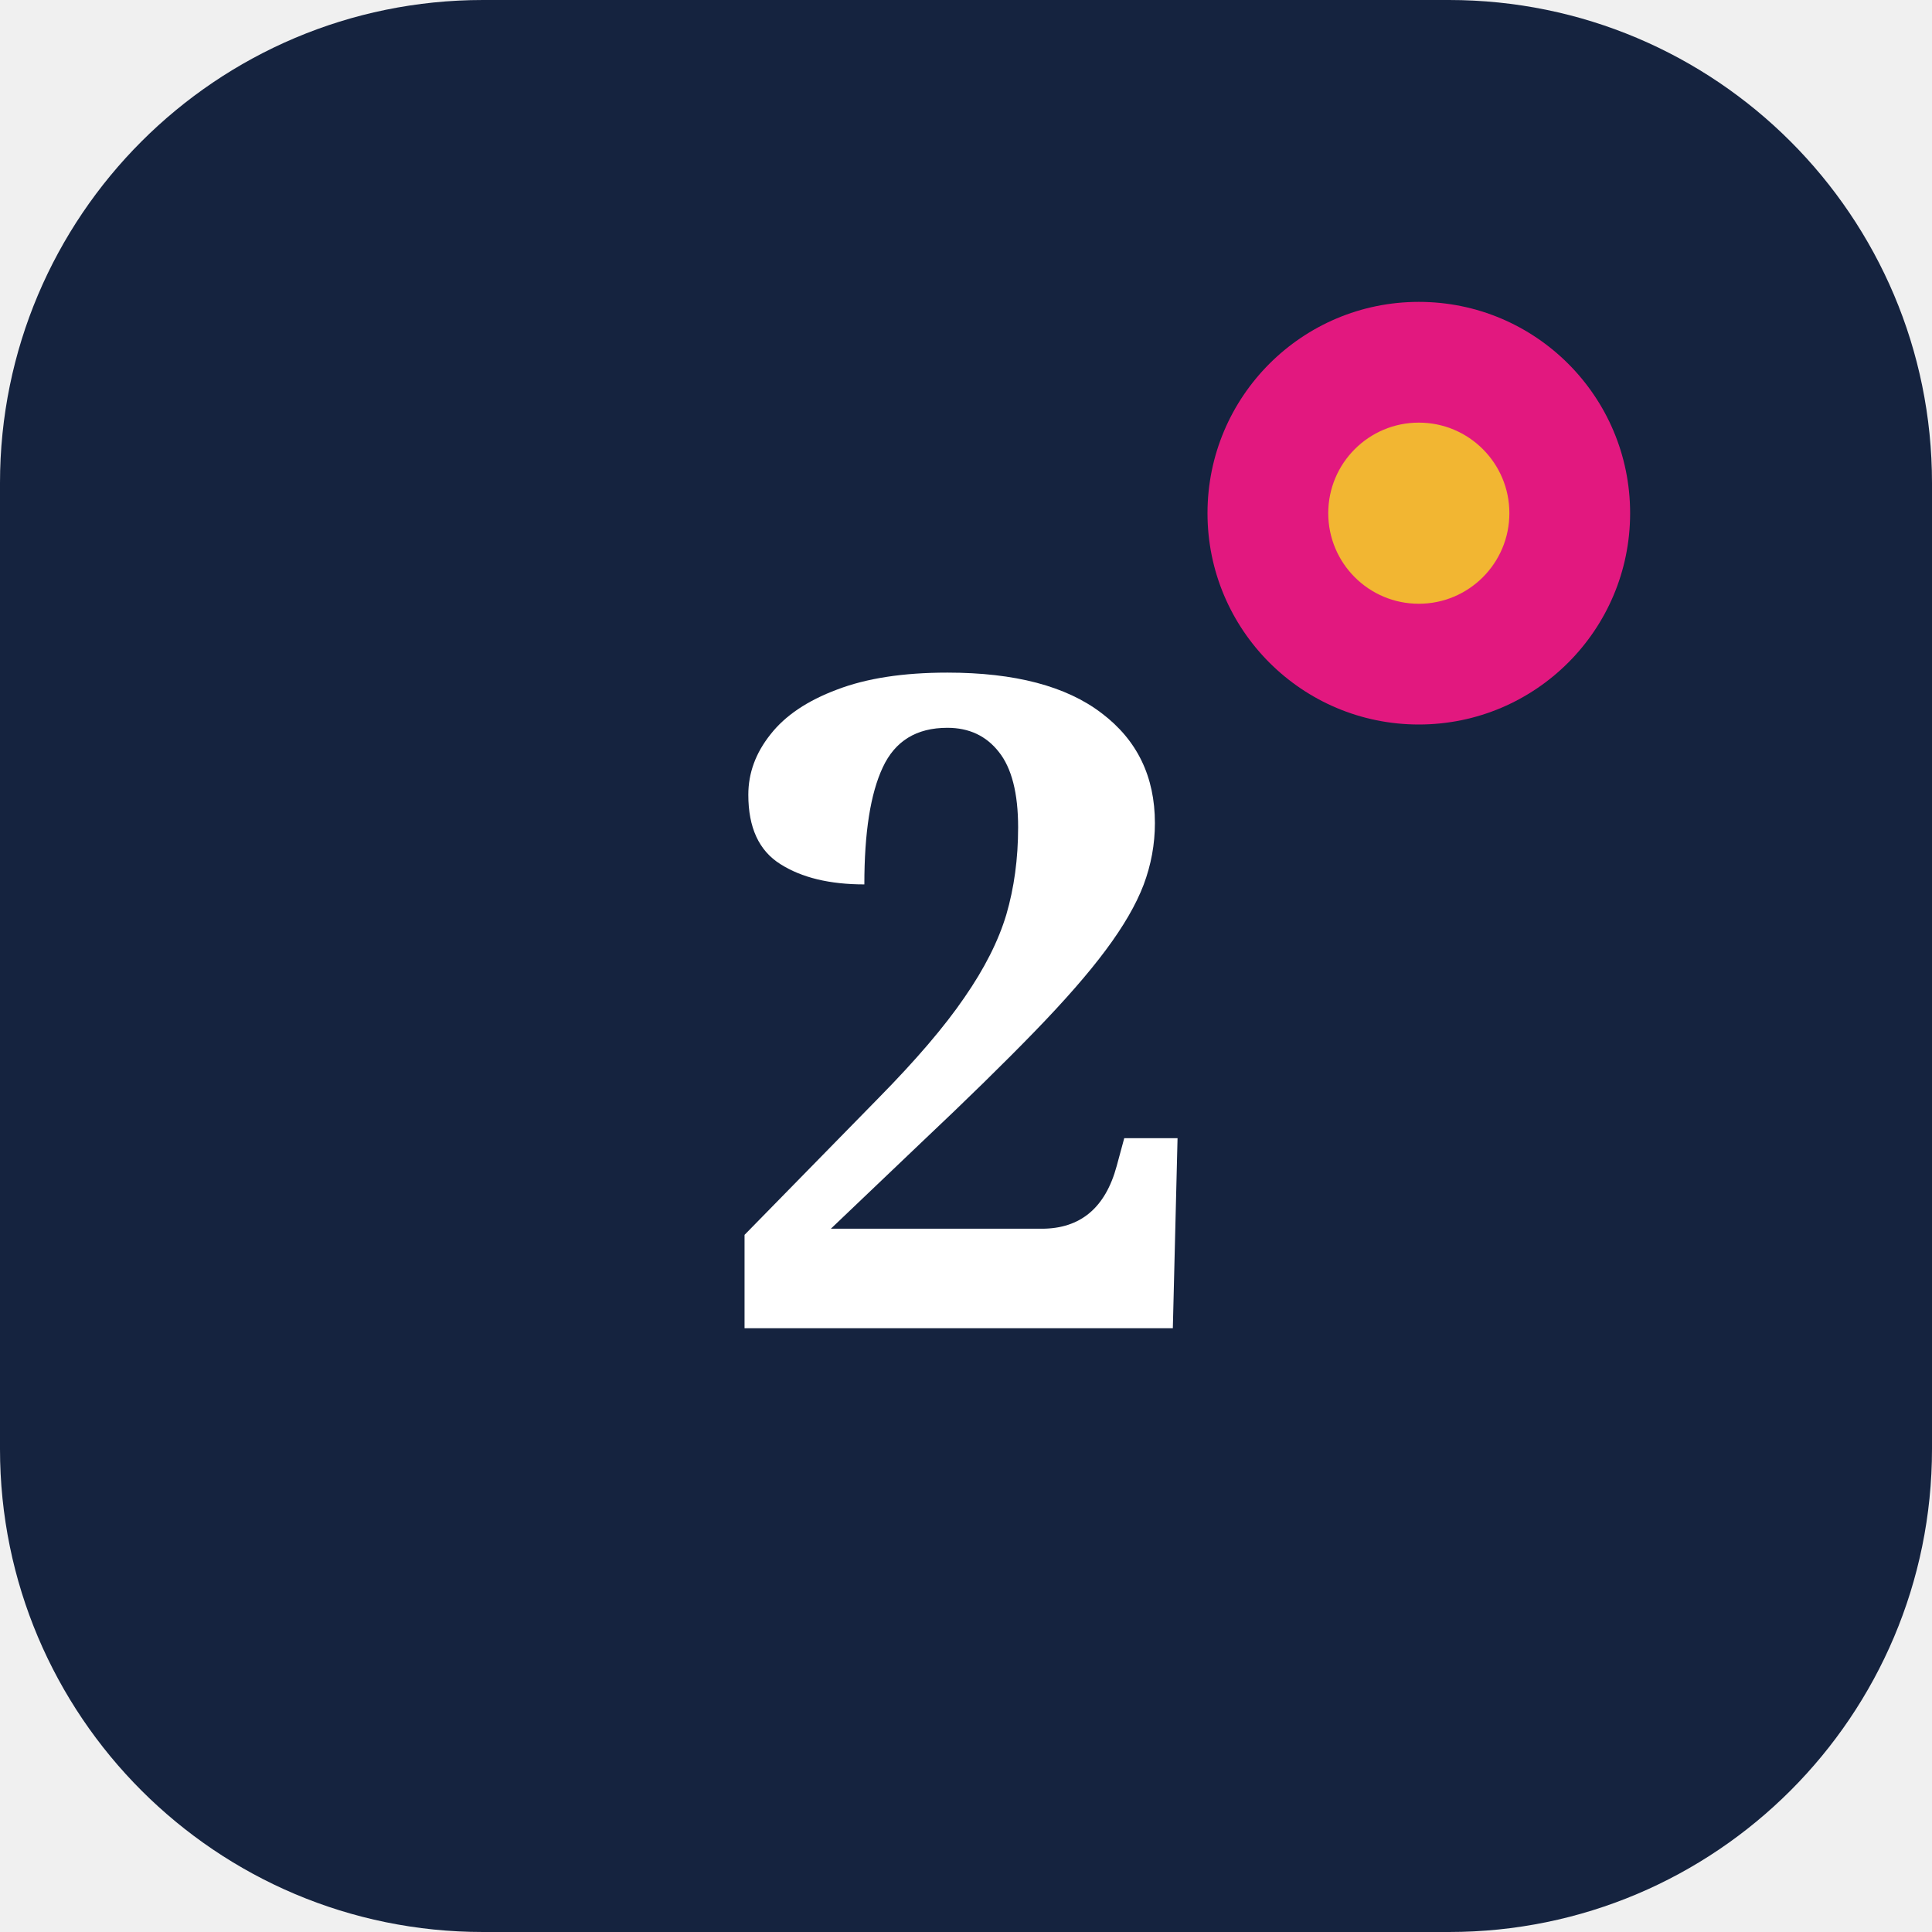
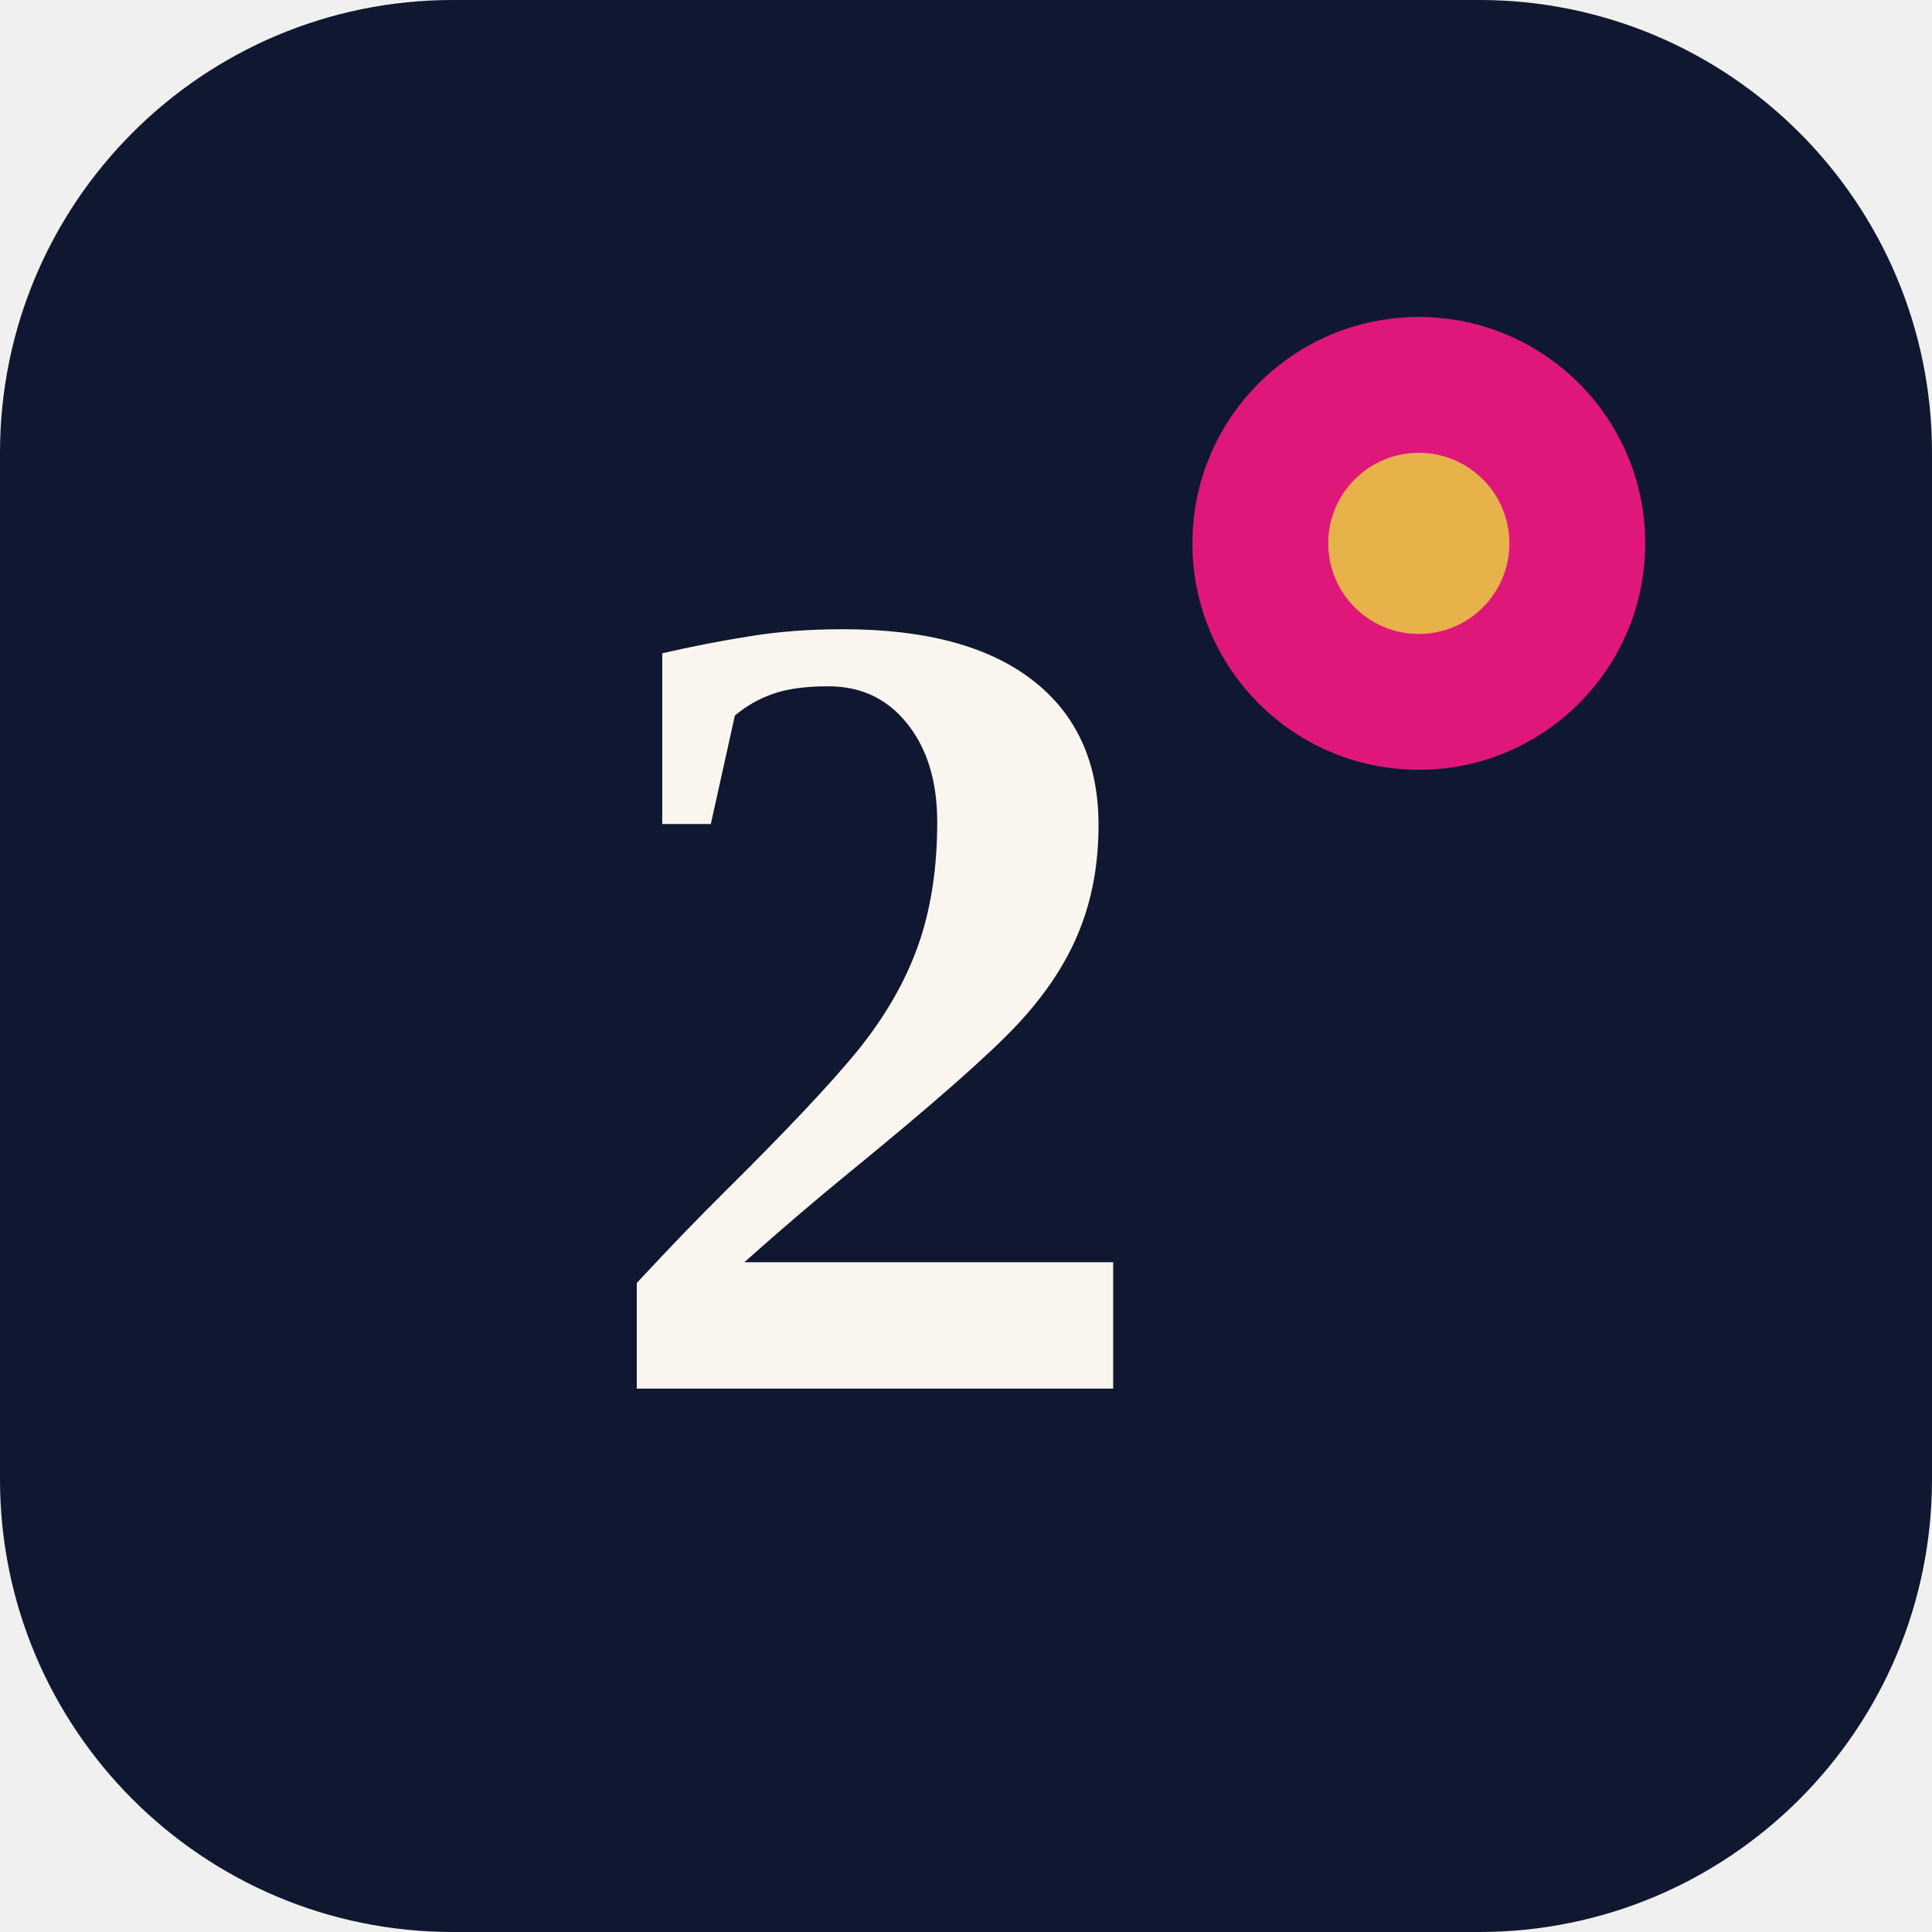
<svg xmlns="http://www.w3.org/2000/svg" viewBox="0 0 64 64">
-   <rect width="64" height="64" rx="16" fill="#15233f" />
-   <text x="32" y="44" text-anchor="middle" font-family="Georgia,serif" font-weight="800" font-size="30" fill="#fff">2</text>
-   <circle cx="47" cy="17" r="7" fill="#e2187f" />
-   <circle cx="47" cy="17" r="3" fill="#f2b632" />
+   <rect width="64" height="64" rx="15" fill="#0f1830" />
+   <text x="29" y="46" text-anchor="middle" font-family="Georgia,'Times New Roman',serif" font-weight="700" font-size="38" fill="#faf6ef">2</text>
+   <circle cx="47" cy="18" r="7.5" fill="#e0177b" />
+   <circle cx="47" cy="18" r="3" fill="#e8b24a" />
</svg>
